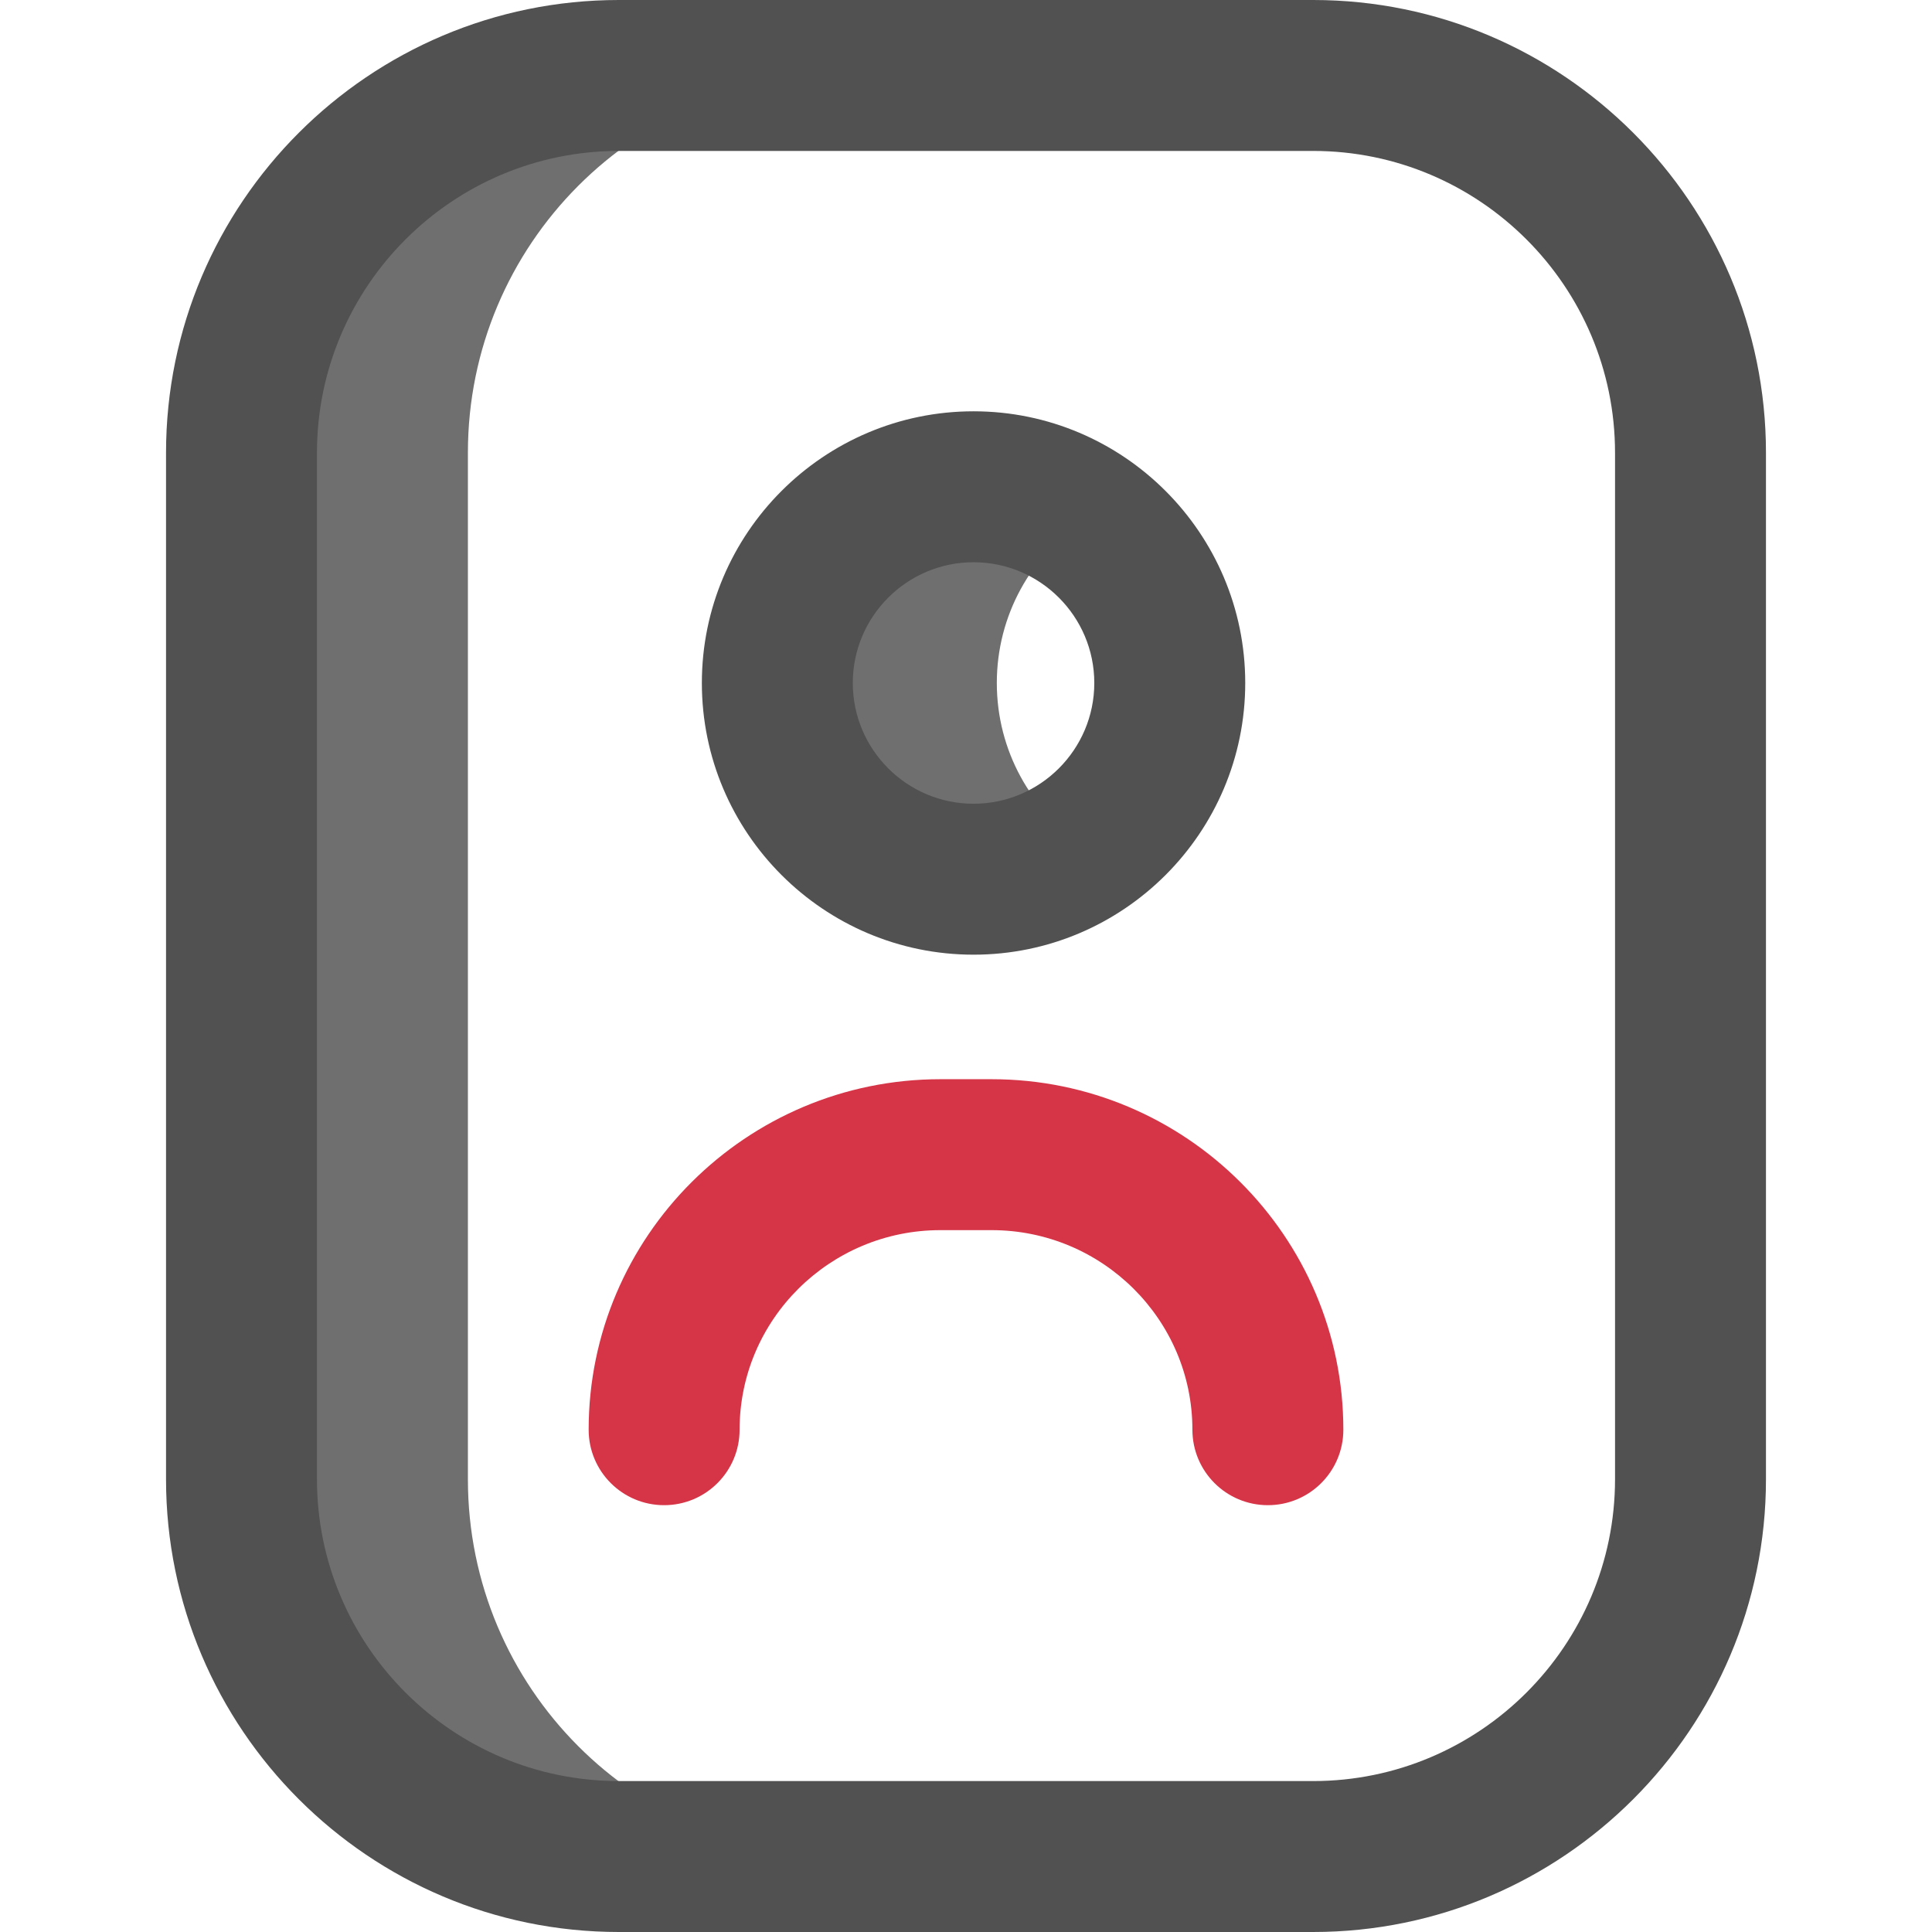
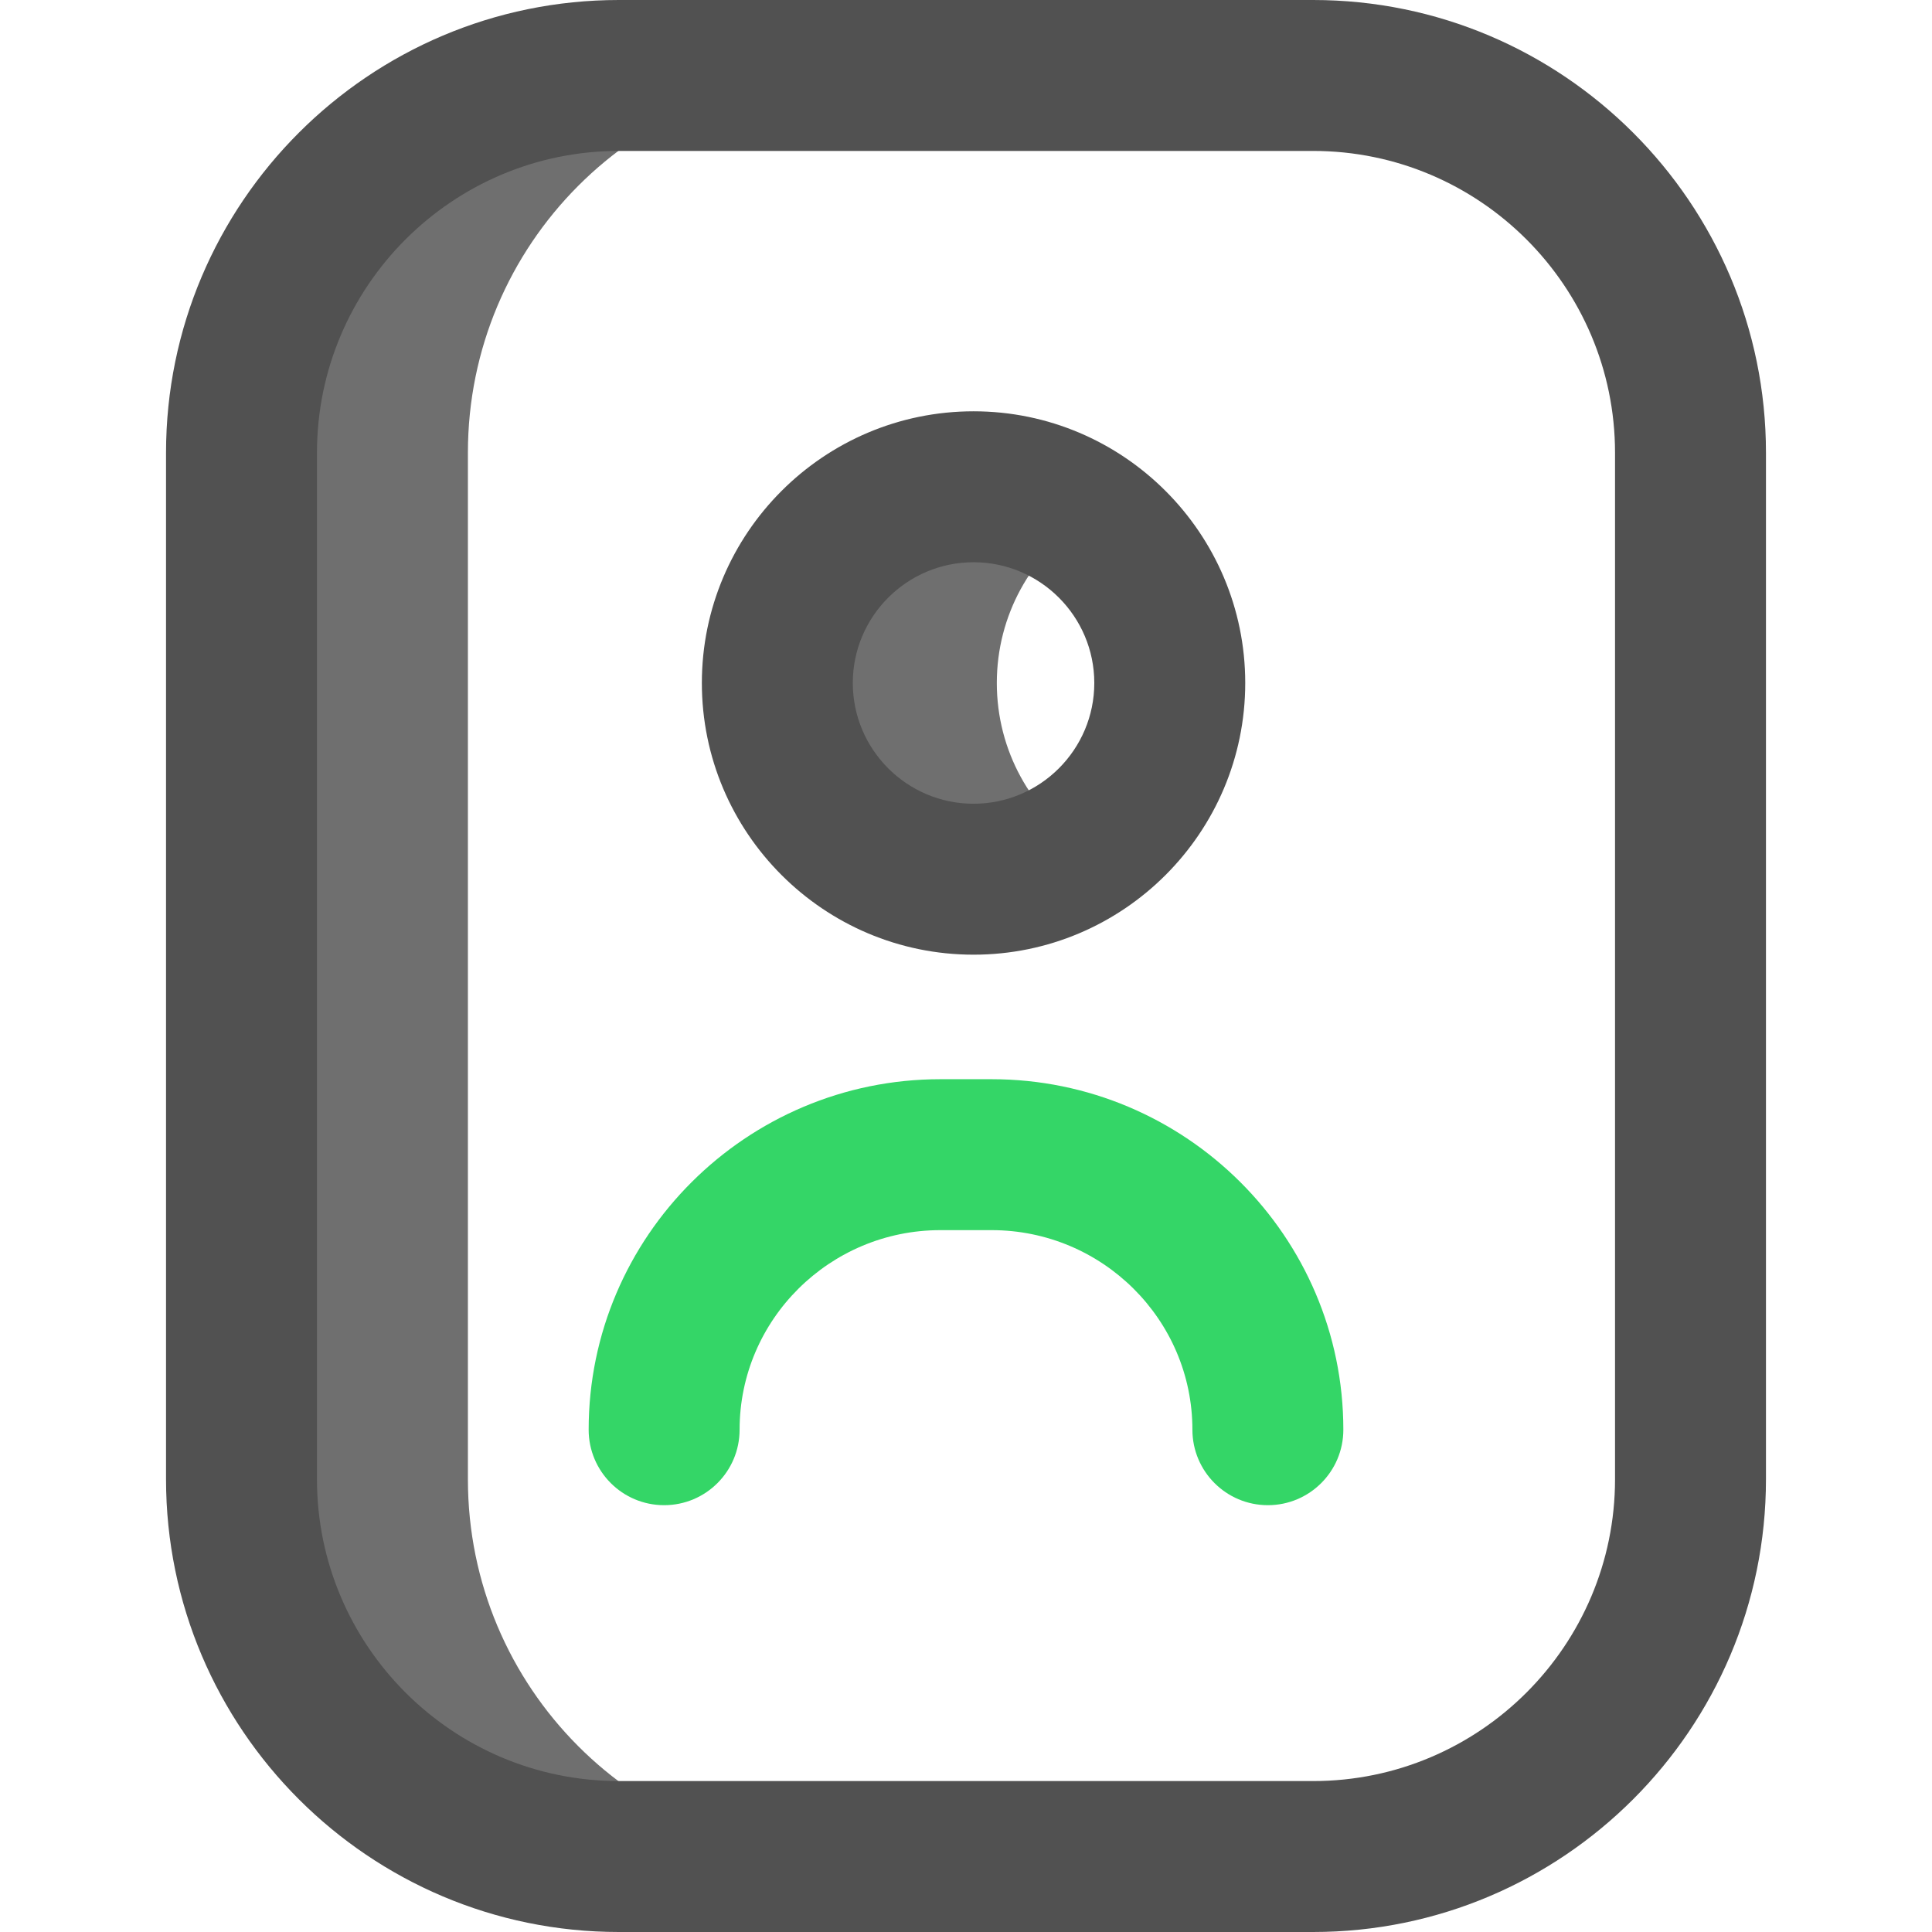
<svg xmlns="http://www.w3.org/2000/svg" id="Layer_1" enable-background="new 0 0 512 512" height="512" viewBox="0 0 512 512" width="512">
  <g>
    <path d="m223.716 492h-60.716c-55.229 0-100-44.772-100-100v-272c0-55.229 44.771-100 100-100h60.716c-55.072 0-99.716 44.753-99.716 99.959v272.083c0 55.205 44.644 99.958 99.716 99.958zm40.451-311c0-17.981 9.127-33.828 23-43.167-8.285-5.577-18.262-8.833-29-8.833-28.719 0-52 23.281-52 52s23.281 52 52 52c10.738 0 20.715-3.257 29-8.833-13.873-9.339-23-25.186-23-43.167z" fill="#6f6f6f" />
    <path d="m348 512h-184c-66.168 0-120-53.832-120-120v-272c0-66.168 53.832-120 120-120h184c66.168 0 120 53.832 120 120v272c0 66.168-53.832 120-120 120zm-184-472c-44.112 0-80 35.888-80 80v272c0 44.112 35.888 80 80 80h184c44.112 0 80-35.888 80-80v-272c0-44.112-35.888-80-80-80zm94 213c-39.701 0-72-32.299-72-72s32.299-72 72-72 72 32.299 72 72-32.299 72-72 72zm0-104c-17.645 0-32 14.355-32 32s14.355 32 32 32 32-14.355 32-32-14.355-32-32-32z" fill="#515151" />
-     <path d="m336 398.889c-11.046 0-20-8.954-20-20 0-29.163-23.875-52.889-53.22-52.889h-13.56c-29.346 0-53.22 23.726-53.22 52.889 0 11.046-8.954 20-20 20s-20-8.954-20-20c0-51.219 41.818-92.889 93.22-92.889h13.56c51.402 0 93.22 41.67 93.22 92.889 0 11.046-8.954 20-20 20z" fill="#D63447" />
+     <path d="m336 398.889c-11.046 0-20-8.954-20-20 0-29.163-23.875-52.889-53.22-52.889h-13.56c-29.346 0-53.22 23.726-53.22 52.889 0 11.046-8.954 20-20 20s-20-8.954-20-20c0-51.219 41.818-92.889 93.22-92.889h13.56c51.402 0 93.22 41.67 93.22 92.889 0 11.046-8.954 20-20 20z" fill="#34d667" />
  </g>
</svg>
